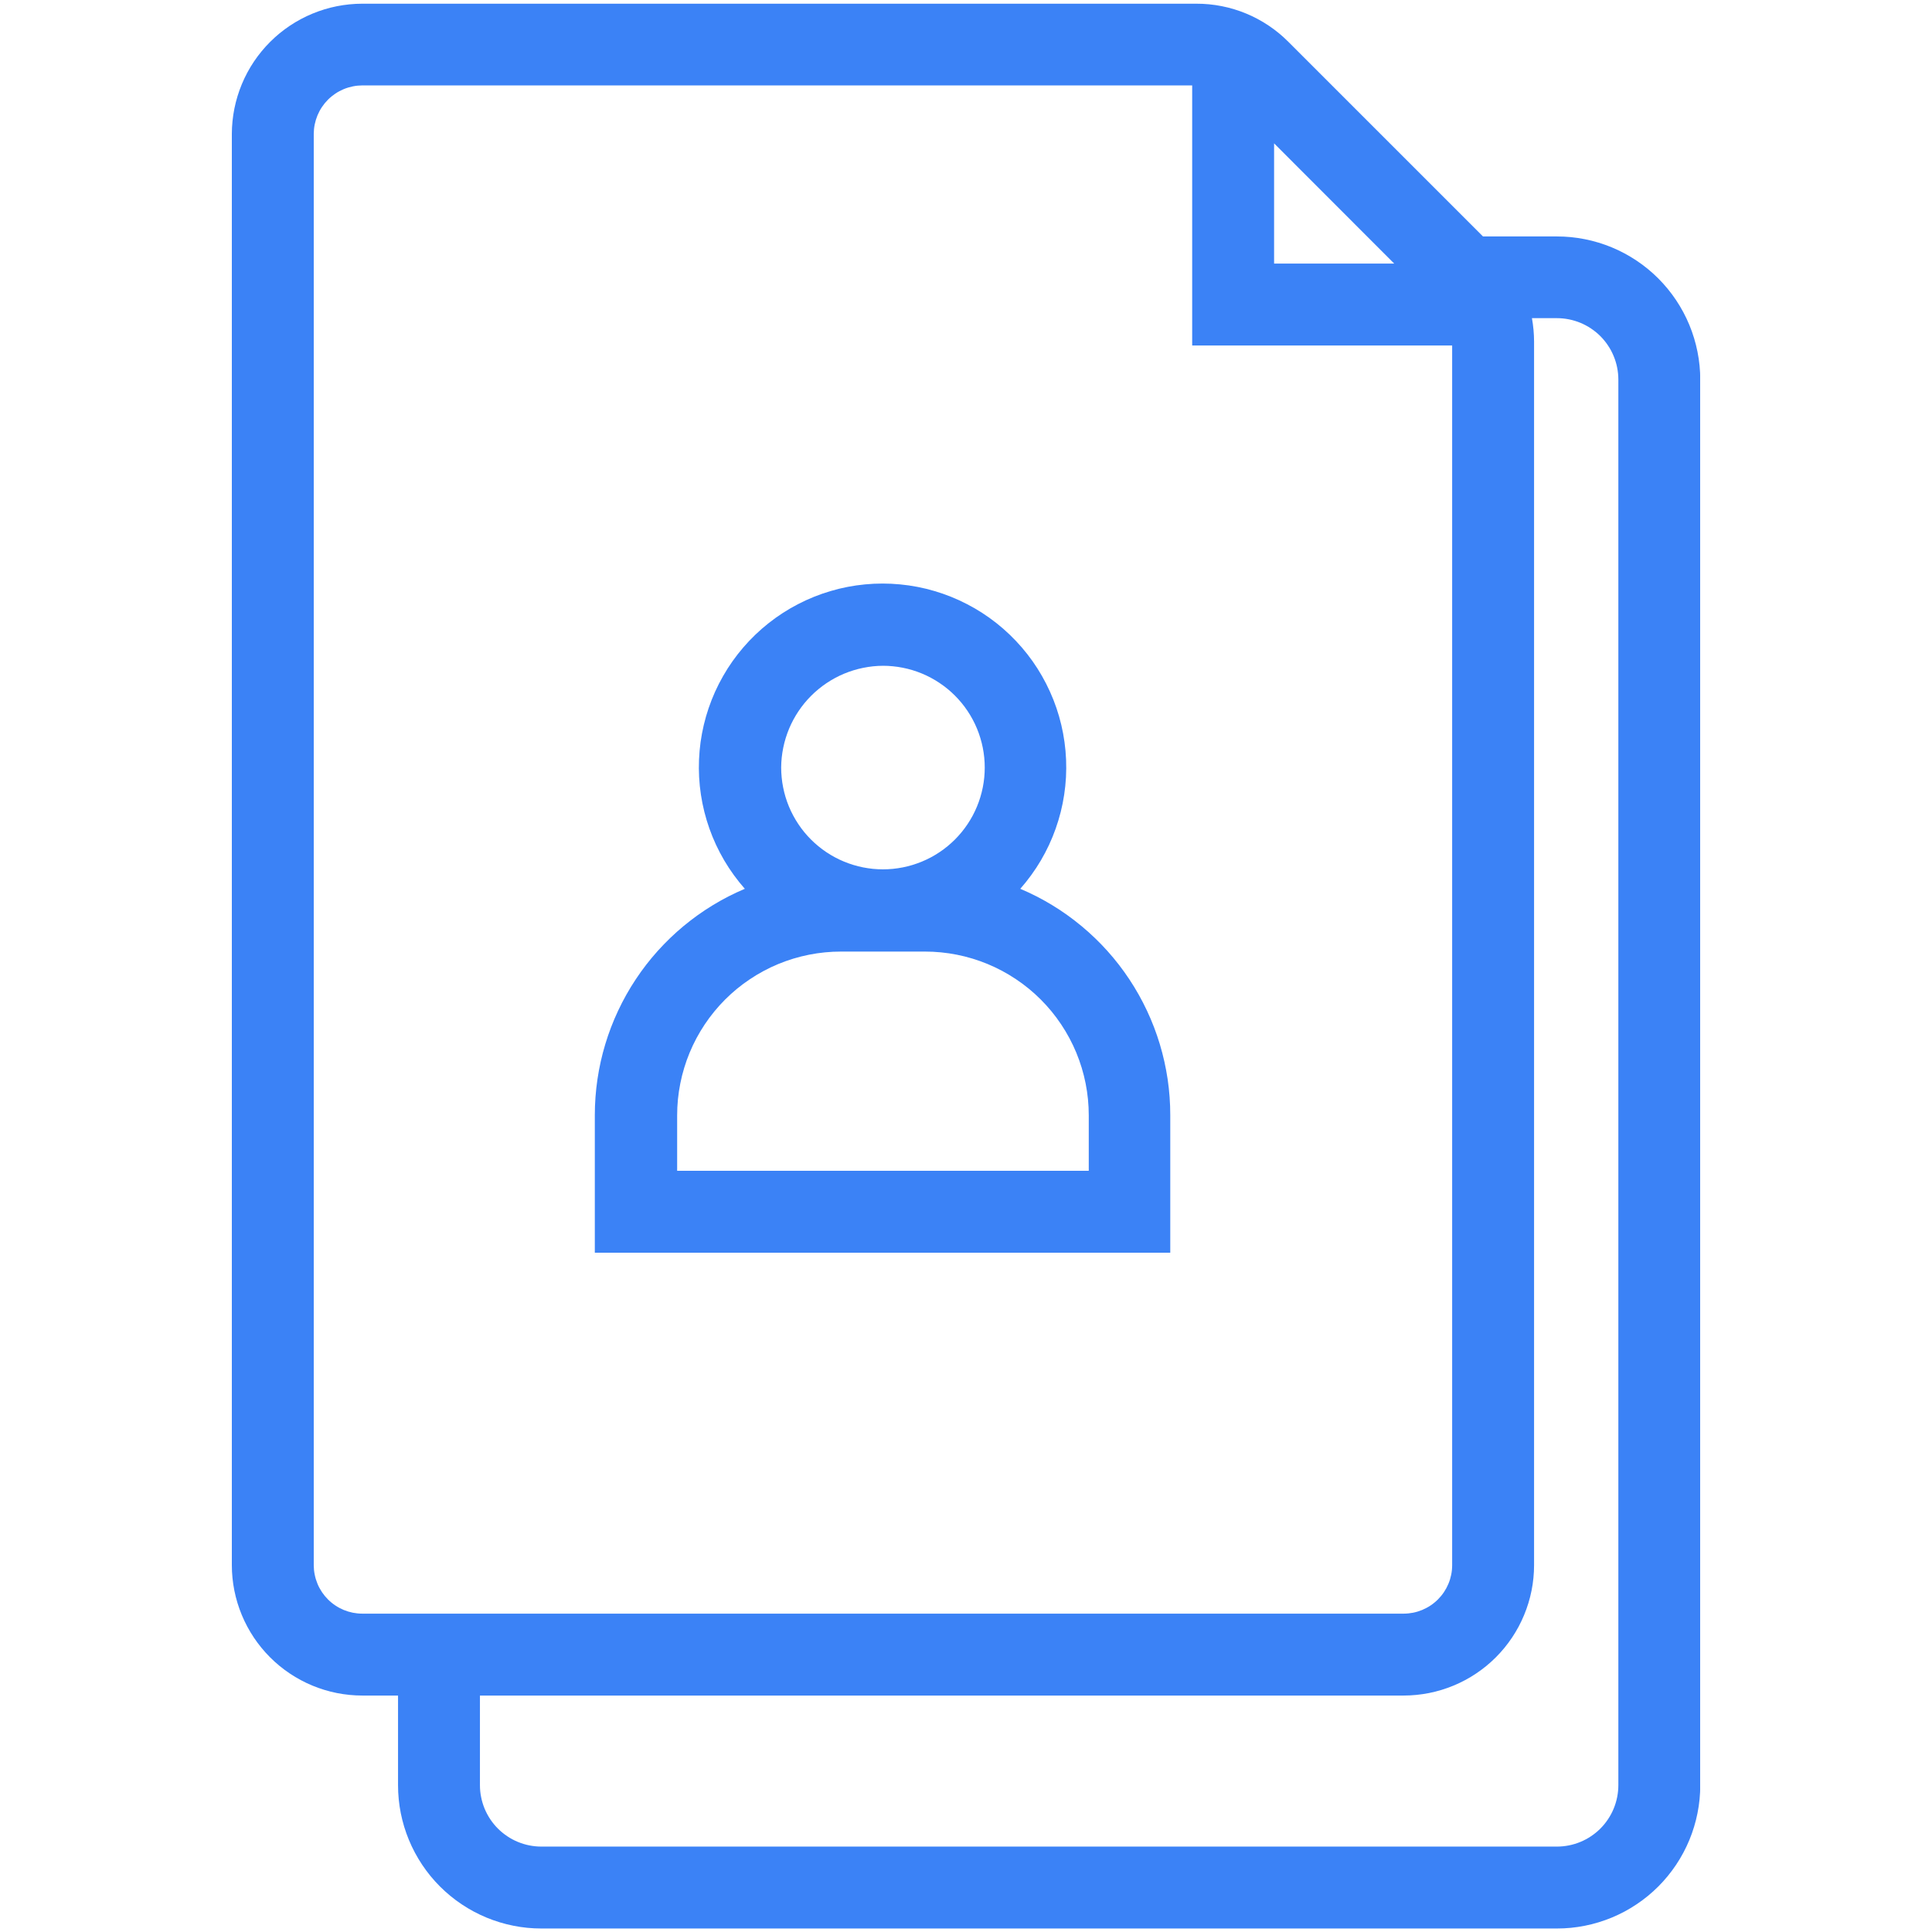
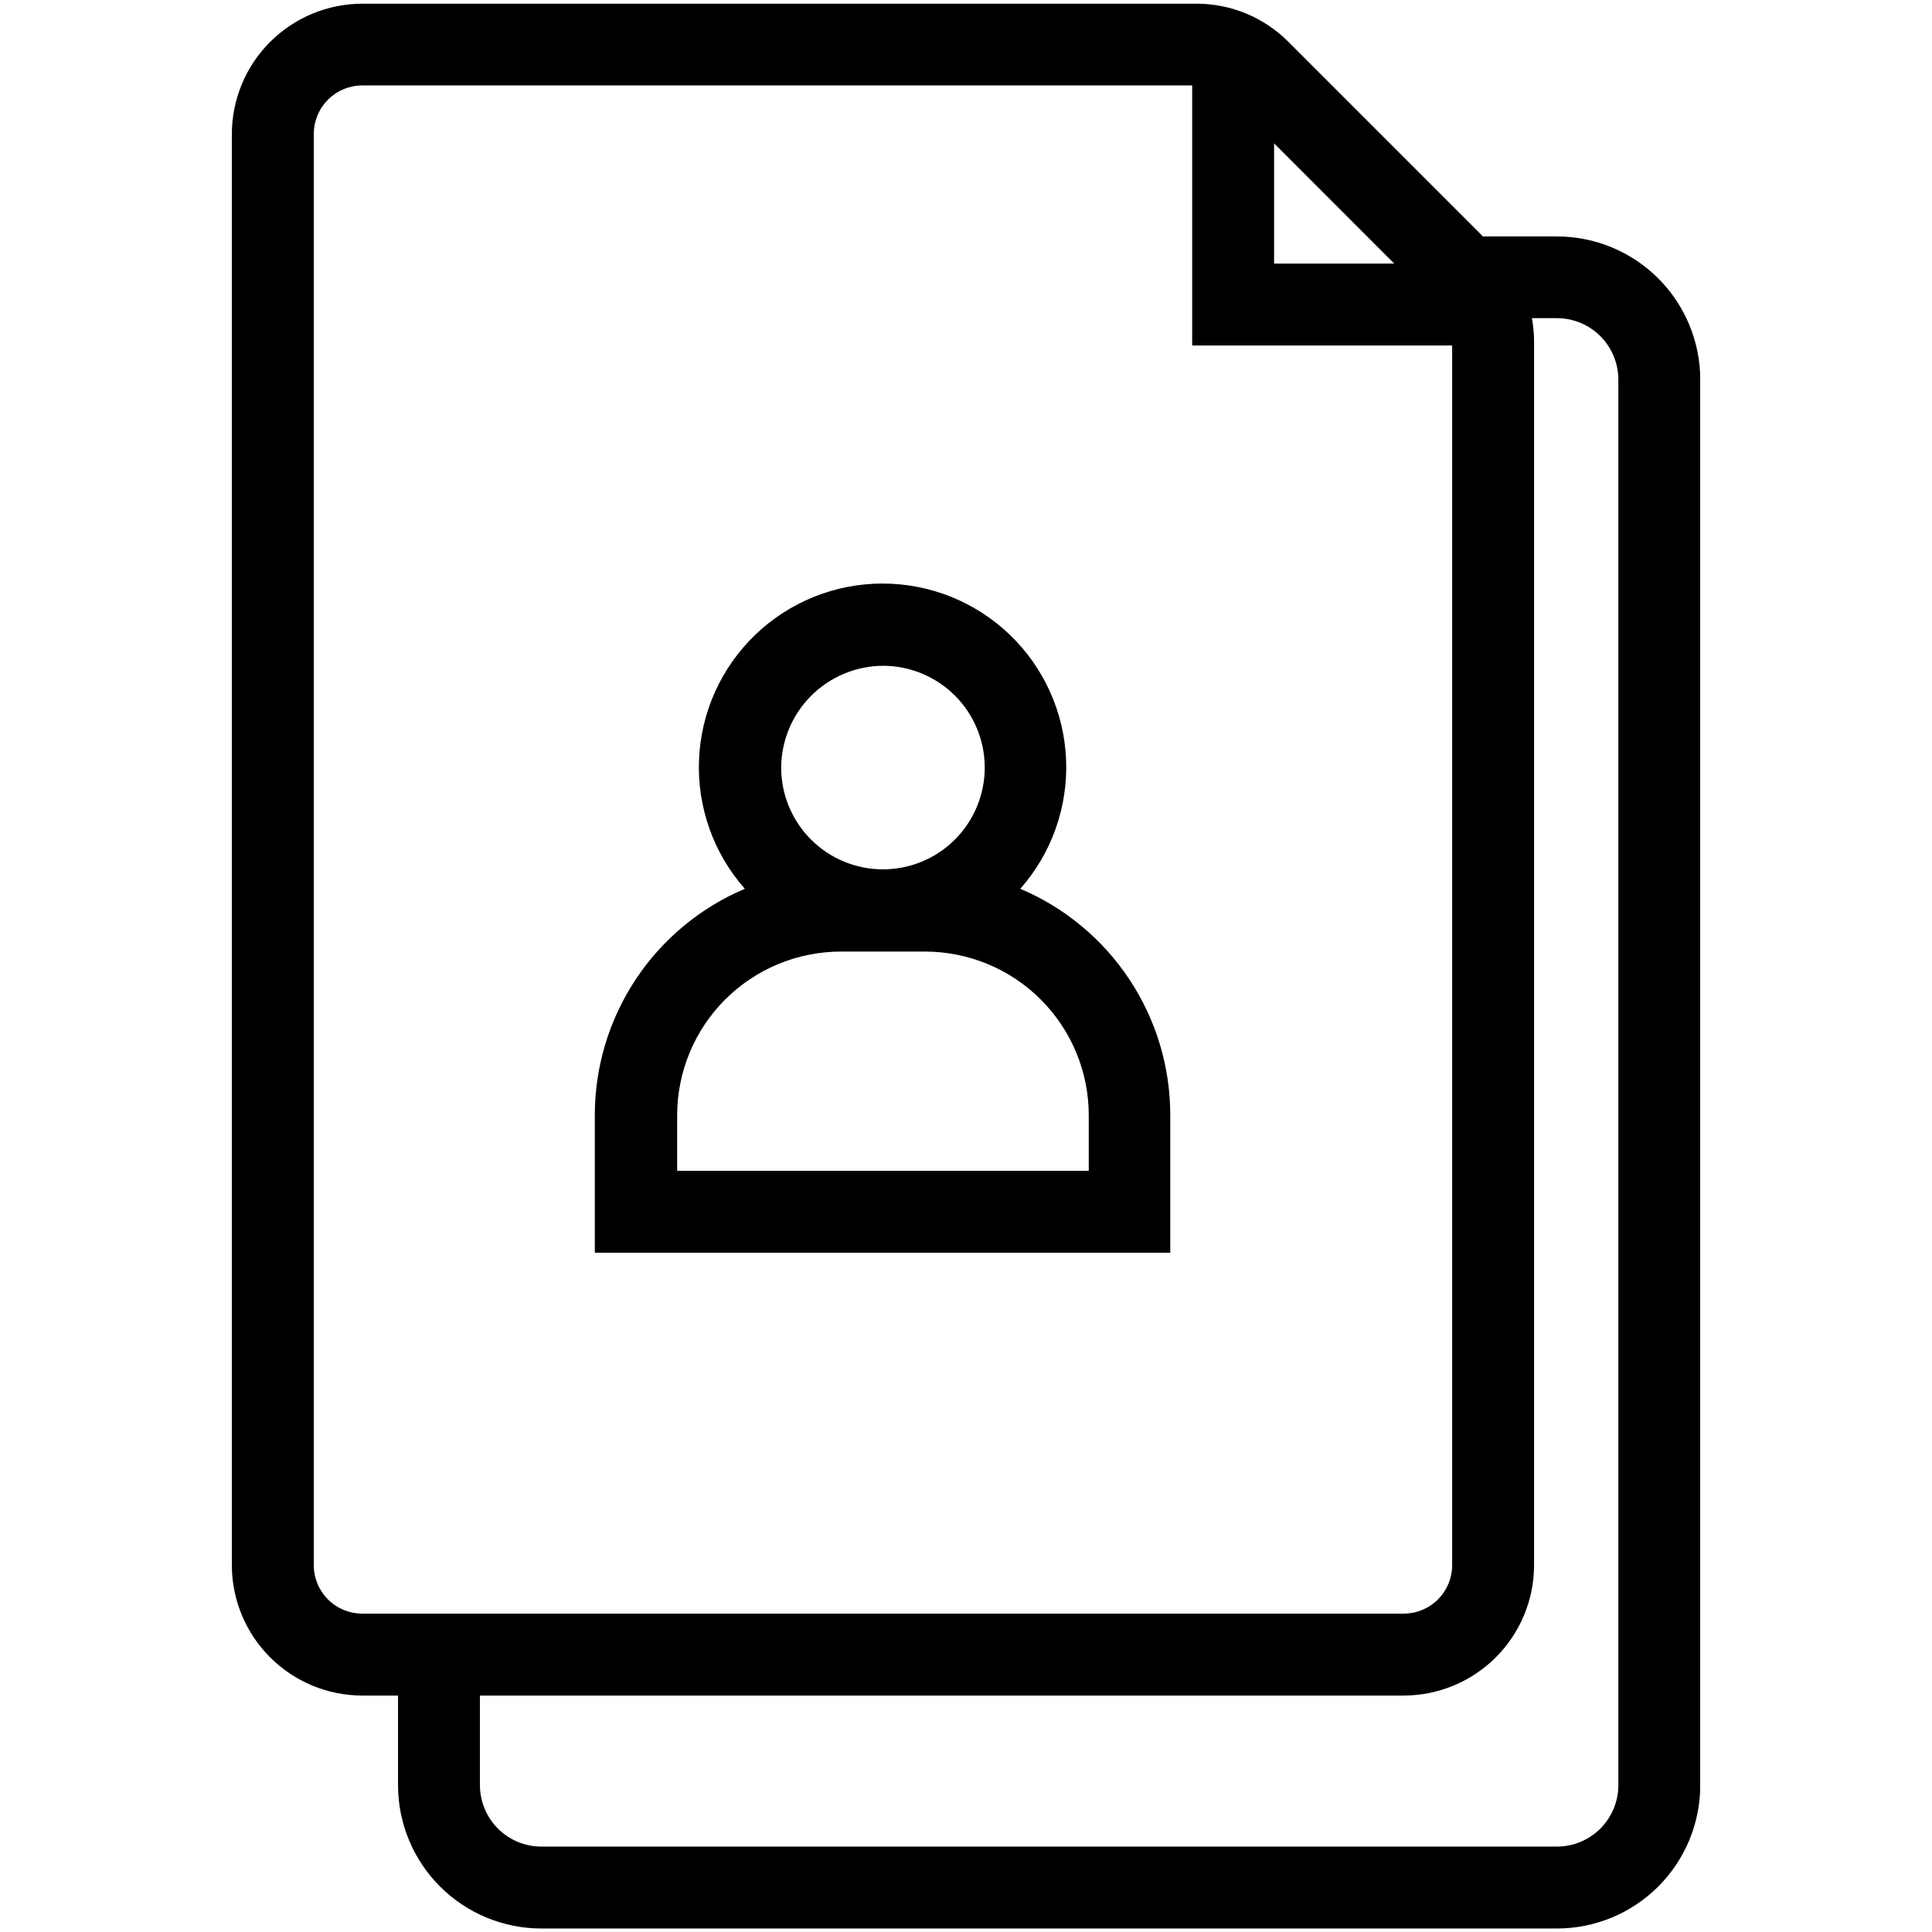
- <svg xmlns="http://www.w3.org/2000/svg" width="500" zoomAndPan="magnify" viewBox="0 0 375 375" height="500" preserveAspectRatio="xMidYMid meet" version="1.0">
+ <svg xmlns="http://www.w3.org/2000/svg" width="500" zoomAndPan="magnify" viewBox="0 0 375 375" height="500" preserveAspectRatio="xMidYMid meet" version="1.2">
  <defs>
-     <clipPath id="687e6d11ca">
-       <path d="M 45 0 L 330 0 L 330 375 L 45 375 Z M 45 0 " clip-rule="nonzero" />
+     <clipPath id="d6c0bdbea3">
+       <path d="M 45 0 L 330 0 L 330 375 L 45 375 Z M 45 0 " />
    </clipPath>
  </defs>
-   <g clip-path="url(#687e6d11ca)">
-     <path fill="#3b82f6" d="M 330.02 346.496 L 330.02 73.719 C 330.02 72.809 329.977 71.898 329.887 70.992 C 329.797 70.086 329.664 69.184 329.484 68.289 C 329.309 67.398 329.086 66.516 328.82 65.641 C 328.559 64.77 328.25 63.914 327.902 63.07 C 327.555 62.23 327.164 61.406 326.734 60.602 C 326.305 59.797 325.836 59.02 325.332 58.262 C 324.824 57.504 324.281 56.773 323.703 56.066 C 323.125 55.363 322.516 54.688 321.871 54.043 C 321.227 53.398 320.551 52.789 319.848 52.211 C 319.145 51.633 318.41 51.09 317.652 50.582 C 316.895 50.078 316.117 49.609 315.312 49.18 C 314.508 48.75 313.684 48.359 312.844 48.012 C 312 47.664 311.145 47.355 310.273 47.094 C 309.402 46.828 308.52 46.605 307.625 46.43 C 306.73 46.25 305.828 46.117 304.922 46.027 C 304.016 45.938 303.105 45.895 302.195 45.895 L 287.848 45.895 L 250.086 8.133 C 248.914 6.953 247.637 5.902 246.258 4.977 C 244.879 4.051 243.422 3.27 241.887 2.633 C 240.348 1.996 238.766 1.516 237.137 1.195 C 235.504 0.871 233.859 0.715 232.199 0.719 L 70.32 0.719 C 69.492 0.719 68.664 0.762 67.84 0.844 C 67.016 0.926 66.199 1.047 65.387 1.207 C 64.574 1.371 63.773 1.57 62.98 1.812 C 62.188 2.055 61.406 2.332 60.645 2.648 C 59.879 2.965 59.129 3.32 58.398 3.711 C 57.668 4.102 56.957 4.523 56.27 4.984 C 55.582 5.445 54.918 5.938 54.277 6.461 C 53.637 6.988 53.023 7.543 52.438 8.129 C 51.852 8.711 51.293 9.324 50.77 9.965 C 50.242 10.605 49.746 11.27 49.285 11.957 C 48.824 12.645 48.398 13.355 48.008 14.082 C 47.617 14.812 47.262 15.562 46.945 16.324 C 46.625 17.09 46.348 17.867 46.105 18.66 C 45.863 19.453 45.66 20.254 45.496 21.066 C 45.332 21.879 45.211 22.699 45.129 23.52 C 45.043 24.344 45 25.172 45 26 L 45 303.805 C 45 304.633 45.043 305.461 45.125 306.285 C 45.207 307.109 45.332 307.93 45.492 308.742 C 45.656 309.555 45.859 310.355 46.098 311.148 C 46.34 311.941 46.621 312.719 46.938 313.484 C 47.258 314.25 47.609 315 48.004 315.73 C 48.395 316.461 48.82 317.168 49.281 317.859 C 49.742 318.547 50.234 319.211 50.762 319.852 C 51.285 320.492 51.844 321.105 52.43 321.691 C 53.016 322.277 53.629 322.832 54.27 323.359 C 54.91 323.883 55.574 324.375 56.266 324.836 C 56.953 325.297 57.664 325.723 58.395 326.113 C 59.125 326.504 59.871 326.859 60.637 327.176 C 61.402 327.492 62.184 327.77 62.977 328.012 C 63.77 328.254 64.57 328.453 65.383 328.617 C 66.195 328.777 67.016 328.898 67.84 328.98 C 68.664 329.062 69.492 329.105 70.32 329.105 L 77.258 329.105 L 77.258 346.496 C 77.258 347.406 77.301 348.316 77.391 349.223 C 77.48 350.129 77.613 351.031 77.789 351.926 C 77.969 352.816 78.191 353.699 78.453 354.574 C 78.719 355.445 79.027 356.301 79.375 357.145 C 79.723 357.984 80.113 358.809 80.543 359.613 C 80.973 360.414 81.438 361.195 81.945 361.953 C 82.453 362.711 82.992 363.441 83.57 364.148 C 84.148 364.852 84.762 365.527 85.406 366.172 C 86.051 366.816 86.723 367.426 87.43 368.004 C 88.133 368.582 88.863 369.125 89.621 369.629 C 90.379 370.137 91.16 370.605 91.965 371.035 C 92.77 371.465 93.59 371.852 94.434 372.203 C 95.273 372.551 96.133 372.855 97.004 373.121 C 97.875 373.387 98.758 373.609 99.652 373.785 C 100.547 373.965 101.445 374.098 102.352 374.188 C 103.262 374.277 104.168 374.32 105.082 374.32 L 302.195 374.32 C 303.105 374.32 304.016 374.277 304.922 374.188 C 305.828 374.098 306.73 373.965 307.625 373.785 C 308.52 373.609 309.402 373.387 310.273 373.121 C 311.145 372.855 312 372.551 312.844 372.203 C 313.684 371.852 314.508 371.465 315.312 371.035 C 316.117 370.605 316.895 370.137 317.652 369.629 C 318.41 369.125 319.145 368.582 319.848 368.004 C 320.551 367.426 321.227 366.816 321.871 366.172 C 322.516 365.527 323.125 364.852 323.703 364.148 C 324.281 363.441 324.824 362.711 325.332 361.953 C 325.836 361.195 326.305 360.414 326.734 359.613 C 327.164 358.809 327.555 357.984 327.902 357.145 C 328.25 356.301 328.559 355.445 328.82 354.574 C 329.086 353.699 329.309 352.816 329.484 351.926 C 329.664 351.031 329.797 350.129 329.887 349.223 C 329.977 348.316 330.02 347.406 330.02 346.496 Z M 270.613 51.16 L 247.301 51.16 L 247.301 27.828 Z M 60.898 303.805 L 60.898 26 C 60.902 25.383 60.961 24.77 61.082 24.164 C 61.207 23.559 61.387 22.969 61.621 22.398 C 61.859 21.828 62.148 21.285 62.492 20.77 C 62.836 20.258 63.227 19.781 63.664 19.344 C 64.102 18.906 64.578 18.516 65.09 18.172 C 65.605 17.828 66.148 17.539 66.719 17.301 C 67.289 17.066 67.879 16.887 68.484 16.766 C 69.09 16.641 69.703 16.582 70.32 16.578 L 231.402 16.578 L 231.402 67.062 L 281.863 67.062 L 281.863 303.805 C 281.863 304.422 281.801 305.035 281.68 305.641 C 281.559 306.246 281.379 306.836 281.141 307.406 C 280.902 307.977 280.613 308.516 280.27 309.031 C 279.926 309.543 279.535 310.016 279.098 310.453 C 278.66 310.891 278.184 311.281 277.672 311.621 C 277.156 311.965 276.613 312.254 276.043 312.492 C 275.473 312.727 274.887 312.906 274.277 313.027 C 273.672 313.145 273.062 313.207 272.445 313.207 L 70.32 313.207 C 69.703 313.207 69.09 313.145 68.484 313.027 C 67.879 312.906 67.289 312.727 66.719 312.492 C 66.148 312.254 65.605 311.965 65.094 311.621 C 64.578 311.281 64.102 310.891 63.664 310.453 C 63.23 310.02 62.84 309.543 62.492 309.031 C 62.148 308.516 61.859 307.977 61.621 307.406 C 61.387 306.836 61.207 306.246 61.086 305.641 C 60.961 305.035 60.902 304.422 60.898 303.805 Z M 93.156 346.496 L 93.156 329.105 L 272.445 329.105 C 273.273 329.105 274.098 329.062 274.922 328.98 C 275.75 328.898 276.566 328.777 277.379 328.617 C 278.191 328.453 278.996 328.254 279.789 328.012 C 280.582 327.77 281.359 327.492 282.125 327.176 C 282.891 326.859 283.641 326.504 284.371 326.113 C 285.102 325.723 285.812 325.297 286.5 324.836 C 287.188 324.375 287.855 323.883 288.496 323.359 C 289.137 322.832 289.75 322.277 290.336 321.691 C 290.922 321.105 291.477 320.492 292.004 319.852 C 292.527 319.211 293.023 318.547 293.484 317.859 C 293.945 317.168 294.371 316.461 294.762 315.73 C 295.152 315 295.508 314.25 295.824 313.484 C 296.145 312.719 296.422 311.941 296.664 311.148 C 296.906 310.355 297.109 309.555 297.27 308.742 C 297.434 307.93 297.555 307.109 297.637 306.285 C 297.719 305.461 297.762 304.633 297.762 303.805 L 297.762 66.266 C 297.754 64.75 297.617 63.246 297.348 61.754 L 302.195 61.754 C 302.98 61.754 303.754 61.832 304.523 61.984 C 305.289 62.137 306.035 62.363 306.758 62.66 C 307.48 62.961 308.168 63.328 308.82 63.766 C 309.473 64.199 310.074 64.691 310.629 65.246 C 311.18 65.801 311.676 66.402 312.109 67.055 C 312.547 67.703 312.914 68.391 313.211 69.117 C 313.512 69.84 313.738 70.586 313.891 71.352 C 314.043 72.121 314.121 72.895 314.121 73.68 L 314.121 346.496 C 314.121 347.277 314.043 348.055 313.891 348.82 C 313.738 349.59 313.512 350.336 313.211 351.059 C 312.914 351.781 312.547 352.469 312.109 353.121 C 311.676 353.773 311.18 354.375 310.629 354.93 C 310.074 355.48 309.473 355.977 308.82 356.41 C 308.168 356.848 307.48 357.215 306.758 357.512 C 306.035 357.812 305.289 358.039 304.523 358.191 C 303.754 358.344 302.98 358.422 302.195 358.422 L 105.082 358.422 C 104.297 358.422 103.523 358.344 102.754 358.191 C 101.984 358.039 101.242 357.812 100.516 357.512 C 99.793 357.215 99.105 356.848 98.457 356.41 C 97.805 355.977 97.203 355.48 96.648 354.93 C 96.094 354.375 95.602 353.773 95.164 353.121 C 94.73 352.469 94.363 351.781 94.062 351.059 C 93.766 350.336 93.539 349.59 93.387 348.82 C 93.23 348.055 93.156 347.277 93.156 346.496 Z M 93.156 346.496 " fill-opacity="1" fill-rule="nonzero" />
+   <g id="953f9e0fce">
+     <g clip-rule="nonzero" clip-path="url(#d6c0bdbea3)">
+       <path style=" stroke:none;fill-rule:nonzero;fill:#000000;fill-opacity:1;" d="M 330.02 346.496 L 330.02 73.719 C 330.02 72.809 329.977 71.898 329.887 70.992 C 329.797 70.086 329.664 69.184 329.484 68.289 C 329.309 67.398 329.086 66.516 328.82 65.641 C 328.559 64.77 328.25 63.914 327.902 63.07 C 327.555 62.23 327.164 61.406 326.734 60.602 C 326.305 59.797 325.836 59.02 325.332 58.262 C 324.824 57.504 324.281 56.773 323.703 56.066 C 323.125 55.363 322.516 54.688 321.871 54.043 C 321.227 53.398 320.551 52.789 319.848 52.211 C 319.145 51.633 318.41 51.09 317.652 50.582 C 316.895 50.078 316.117 49.609 315.312 49.18 C 314.508 48.75 313.684 48.359 312.844 48.012 C 312 47.664 311.145 47.355 310.273 47.094 C 309.402 46.828 308.52 46.605 307.625 46.43 C 306.73 46.25 305.828 46.117 304.922 46.027 C 304.016 45.938 303.105 45.895 302.195 45.895 L 287.848 45.895 L 250.086 8.133 C 248.914 6.953 247.637 5.902 246.258 4.977 C 244.879 4.051 243.422 3.27 241.887 2.633 C 240.348 1.996 238.766 1.516 237.137 1.195 C 235.504 0.871 233.859 0.715 232.199 0.719 L 70.32 0.719 C 69.492 0.719 68.664 0.762 67.84 0.844 C 67.016 0.926 66.199 1.047 65.387 1.207 C 64.574 1.371 63.773 1.57 62.98 1.812 C 62.188 2.055 61.406 2.332 60.645 2.648 C 59.879 2.965 59.129 3.32 58.398 3.711 C 57.668 4.102 56.957 4.523 56.27 4.984 C 55.582 5.445 54.918 5.938 54.277 6.461 C 53.637 6.988 53.023 7.543 52.438 8.129 C 51.852 8.711 51.293 9.324 50.77 9.965 C 50.242 10.605 49.746 11.27 49.285 11.957 C 48.824 12.645 48.398 13.355 48.008 14.082 C 47.617 14.812 47.262 15.562 46.945 16.324 C 46.625 17.09 46.348 17.867 46.105 18.66 C 45.863 19.453 45.66 20.254 45.496 21.066 C 45.332 21.879 45.211 22.699 45.129 23.52 C 45.043 24.344 45 25.172 45 26 L 45 303.805 C 45 304.633 45.043 305.461 45.125 306.285 C 45.207 307.109 45.332 307.93 45.492 308.742 C 45.656 309.555 45.859 310.355 46.098 311.148 C 46.34 311.941 46.621 312.719 46.938 313.484 C 47.258 314.25 47.609 315 48.004 315.73 C 48.395 316.461 48.82 317.168 49.281 317.859 C 49.742 318.547 50.234 319.211 50.762 319.852 C 51.285 320.492 51.844 321.105 52.43 321.691 C 53.016 322.277 53.629 322.832 54.27 323.359 C 54.91 323.883 55.574 324.375 56.266 324.836 C 56.953 325.297 57.664 325.723 58.395 326.113 C 59.125 326.504 59.871 326.859 60.637 327.176 C 61.402 327.492 62.184 327.77 62.977 328.012 C 63.77 328.254 64.57 328.453 65.383 328.617 C 66.195 328.777 67.016 328.898 67.84 328.98 C 68.664 329.062 69.492 329.105 70.32 329.105 L 77.258 329.105 L 77.258 346.496 C 77.258 347.406 77.301 348.316 77.391 349.223 C 77.48 350.129 77.613 351.031 77.789 351.926 C 77.969 352.816 78.191 353.699 78.453 354.574 C 78.719 355.445 79.027 356.301 79.375 357.145 C 79.723 357.984 80.113 358.809 80.543 359.613 C 80.973 360.414 81.438 361.195 81.945 361.953 C 82.453 362.711 82.992 363.441 83.57 364.148 C 84.148 364.852 84.762 365.527 85.406 366.172 C 86.051 366.816 86.723 367.426 87.43 368.004 C 88.133 368.582 88.863 369.125 89.621 369.629 C 90.379 370.137 91.16 370.605 91.965 371.035 C 92.77 371.465 93.59 371.852 94.434 372.203 C 95.273 372.551 96.133 372.855 97.004 373.121 C 97.875 373.387 98.758 373.609 99.652 373.785 C 100.547 373.965 101.445 374.098 102.352 374.188 C 103.262 374.277 104.168 374.32 105.082 374.32 L 302.195 374.32 C 303.105 374.32 304.016 374.277 304.922 374.188 C 305.828 374.098 306.73 373.965 307.625 373.785 C 308.52 373.609 309.402 373.387 310.273 373.121 C 311.145 372.855 312 372.551 312.844 372.203 C 313.684 371.852 314.508 371.465 315.312 371.035 C 316.117 370.605 316.895 370.137 317.652 369.629 C 318.41 369.125 319.145 368.582 319.848 368.004 C 320.551 367.426 321.227 366.816 321.871 366.172 C 322.516 365.527 323.125 364.852 323.703 364.148 C 324.281 363.441 324.824 362.711 325.332 361.953 C 325.836 361.195 326.305 360.414 326.734 359.613 C 327.164 358.809 327.555 357.984 327.902 357.145 C 328.25 356.301 328.559 355.445 328.82 354.574 C 329.086 353.699 329.309 352.816 329.484 351.926 C 329.664 351.031 329.797 350.129 329.887 349.223 C 329.977 348.316 330.02 347.406 330.02 346.496 Z M 270.613 51.16 L 247.301 51.16 L 247.301 27.828 Z M 60.898 303.805 L 60.898 26 C 60.902 25.383 60.961 24.77 61.082 24.164 C 61.207 23.559 61.387 22.969 61.621 22.398 C 61.859 21.828 62.148 21.285 62.492 20.77 C 62.836 20.258 63.227 19.781 63.664 19.344 C 64.102 18.906 64.578 18.516 65.09 18.172 C 65.605 17.828 66.148 17.539 66.719 17.301 C 67.289 17.066 67.879 16.887 68.484 16.766 C 69.09 16.641 69.703 16.582 70.32 16.578 L 231.402 16.578 L 231.402 67.062 L 281.863 67.062 L 281.863 303.805 C 281.863 304.422 281.801 305.035 281.68 305.641 C 281.559 306.246 281.379 306.836 281.141 307.406 C 280.902 307.977 280.613 308.516 280.27 309.031 C 279.926 309.543 279.535 310.016 279.098 310.453 C 278.66 310.891 278.184 311.281 277.672 311.621 C 277.156 311.965 276.613 312.254 276.043 312.492 C 275.473 312.727 274.887 312.906 274.277 313.027 C 273.672 313.145 273.062 313.207 272.445 313.207 L 70.32 313.207 C 69.703 313.207 69.09 313.145 68.484 313.027 C 67.879 312.906 67.289 312.727 66.719 312.492 C 66.148 312.254 65.605 311.965 65.094 311.621 C 64.578 311.281 64.102 310.891 63.664 310.453 C 63.23 310.02 62.84 309.543 62.492 309.031 C 62.148 308.516 61.859 307.977 61.621 307.406 C 61.387 306.836 61.207 306.246 61.086 305.641 C 60.961 305.035 60.902 304.422 60.898 303.805 Z M 93.156 346.496 L 93.156 329.105 L 272.445 329.105 C 273.273 329.105 274.098 329.062 274.922 328.98 C 275.75 328.898 276.566 328.777 277.379 328.617 C 278.191 328.453 278.996 328.254 279.789 328.012 C 280.582 327.77 281.359 327.492 282.125 327.176 C 282.891 326.859 283.641 326.504 284.371 326.113 C 285.102 325.723 285.812 325.297 286.5 324.836 C 287.188 324.375 287.855 323.883 288.496 323.359 C 289.137 322.832 289.75 322.277 290.336 321.691 C 290.922 321.105 291.477 320.492 292.004 319.852 C 292.527 319.211 293.023 318.547 293.484 317.859 C 293.945 317.168 294.371 316.461 294.762 315.73 C 295.152 315 295.508 314.25 295.824 313.484 C 296.145 312.719 296.422 311.941 296.664 311.148 C 296.906 310.355 297.109 309.555 297.27 308.742 C 297.434 307.93 297.555 307.109 297.637 306.285 C 297.719 305.461 297.762 304.633 297.762 303.805 L 297.762 66.266 C 297.754 64.75 297.617 63.246 297.348 61.754 L 302.195 61.754 C 302.98 61.754 303.754 61.832 304.523 61.984 C 305.289 62.137 306.035 62.363 306.758 62.66 C 307.48 62.961 308.168 63.328 308.82 63.766 C 309.473 64.199 310.074 64.691 310.629 65.246 C 311.18 65.801 311.676 66.402 312.109 67.055 C 312.547 67.703 312.914 68.391 313.211 69.117 C 313.512 69.84 313.738 70.586 313.891 71.352 C 314.043 72.121 314.121 72.895 314.121 73.68 L 314.121 346.496 C 314.121 347.277 314.043 348.055 313.891 348.82 C 313.738 349.59 313.512 350.336 313.211 351.059 C 312.914 351.781 312.547 352.469 312.109 353.121 C 311.676 353.773 311.18 354.375 310.629 354.93 C 310.074 355.48 309.473 355.977 308.82 356.41 C 308.168 356.848 307.48 357.215 306.758 357.512 C 306.035 357.812 305.289 358.039 304.523 358.191 C 303.754 358.344 302.98 358.422 302.195 358.422 L 105.082 358.422 C 104.297 358.422 103.523 358.344 102.754 358.191 C 101.984 358.039 101.242 357.812 100.516 357.512 C 99.793 357.215 99.105 356.848 98.457 356.41 C 97.805 355.977 97.203 355.48 96.648 354.93 C 96.094 354.375 95.602 353.773 95.164 353.121 C 94.73 352.469 94.363 351.781 94.062 351.059 C 93.766 350.336 93.539 349.59 93.387 348.82 C 93.23 348.055 93.156 347.277 93.156 346.496 Z M 93.156 346.496 " />
+     </g>
+     <path style=" stroke:none;fill-rule:nonzero;fill:#000000;fill-opacity:1;" d="M 198.035 172.516 C 198.785 171.664 199.496 170.777 200.164 169.855 C 200.832 168.938 201.453 167.984 202.031 167.008 C 202.605 166.027 203.137 165.02 203.617 163.992 C 204.098 162.961 204.527 161.91 204.906 160.84 C 205.285 159.766 205.613 158.68 205.891 157.578 C 206.168 156.473 206.391 155.359 206.559 154.238 C 206.727 153.113 206.844 151.984 206.906 150.848 C 206.965 149.711 206.973 148.578 206.926 147.441 C 206.879 146.305 206.777 145.176 206.621 144.047 C 206.469 142.922 206.258 141.805 205.996 140.699 C 205.734 139.594 205.422 138.5 205.055 137.426 C 204.688 136.348 204.27 135.293 203.801 134.258 C 203.336 133.223 202.82 132.211 202.254 131.223 C 201.691 130.234 201.082 129.277 200.426 128.348 C 199.77 127.422 199.07 126.523 198.328 125.664 C 197.586 124.801 196.805 123.977 195.984 123.191 C 195.164 122.402 194.309 121.656 193.418 120.953 C 192.527 120.246 191.602 119.586 190.648 118.969 C 189.691 118.352 188.711 117.781 187.699 117.262 C 186.691 116.738 185.66 116.262 184.605 115.84 C 183.551 115.414 182.477 115.043 181.387 114.723 C 180.297 114.398 179.191 114.129 178.078 113.914 C 176.961 113.699 175.836 113.535 174.703 113.43 C 173.574 113.32 172.438 113.266 171.301 113.266 C 170.164 113.266 169.031 113.32 167.898 113.43 C 166.77 113.535 165.645 113.699 164.527 113.914 C 163.41 114.129 162.309 114.398 161.219 114.723 C 160.129 115.043 159.055 115.414 158 115.84 C 156.945 116.262 155.914 116.738 154.902 117.262 C 153.895 117.781 152.914 118.352 151.957 118.969 C 151.004 119.586 150.078 120.246 149.188 120.953 C 148.297 121.656 147.438 122.402 146.617 123.191 C 145.797 123.977 145.02 124.801 144.277 125.664 C 143.535 126.523 142.836 127.422 142.18 128.348 C 141.523 129.277 140.914 130.234 140.352 131.223 C 139.785 132.211 139.27 133.223 138.801 134.258 C 138.336 135.293 137.918 136.348 137.551 137.426 C 137.184 138.5 136.871 139.594 136.609 140.699 C 136.348 141.805 136.137 142.922 135.98 144.047 C 135.828 145.176 135.727 146.305 135.68 147.441 C 135.633 148.578 135.637 149.711 135.699 150.848 C 135.762 151.984 135.875 153.113 136.047 154.238 C 136.215 155.359 136.438 156.473 136.715 157.578 C 136.992 158.68 137.32 159.766 137.699 160.84 C 138.078 161.91 138.508 162.961 138.988 163.992 C 139.469 165.02 140 166.027 140.574 167.008 C 141.152 167.984 141.773 168.938 142.441 169.855 C 143.109 170.777 143.82 171.664 144.57 172.516 C 142.426 173.422 140.355 174.48 138.367 175.691 C 136.375 176.902 134.48 178.254 132.688 179.742 C 130.895 181.23 129.223 182.844 127.664 184.574 C 126.105 186.309 124.684 188.148 123.398 190.09 C 122.109 192.031 120.969 194.059 119.98 196.168 C 118.988 198.277 118.156 200.449 117.484 202.68 C 116.812 204.91 116.305 207.18 115.965 209.484 C 115.625 211.789 115.457 214.105 115.453 216.438 L 115.453 243.148 L 227.148 243.148 L 227.148 216.438 C 227.148 214.105 226.98 211.789 226.641 209.484 C 226.297 207.18 225.793 204.91 225.121 202.68 C 224.449 200.449 223.617 198.277 222.625 196.168 C 221.633 194.059 220.496 192.031 219.207 190.09 C 217.922 188.148 216.496 186.309 214.941 184.574 C 213.383 182.844 211.707 181.23 209.914 179.742 C 208.121 178.254 206.23 176.902 204.238 175.691 C 202.25 174.48 200.18 173.422 198.035 172.516 Z M 171.383 129.227 C 172.027 129.227 172.676 129.258 173.316 129.324 C 173.961 129.387 174.602 129.48 175.234 129.609 C 175.871 129.734 176.496 129.891 177.117 130.078 C 177.734 130.266 178.344 130.484 178.941 130.73 C 179.539 130.98 180.125 131.254 180.695 131.562 C 181.266 131.867 181.82 132.199 182.355 132.559 C 182.895 132.918 183.414 133.301 183.914 133.711 C 184.414 134.121 184.895 134.559 185.352 135.016 C 185.809 135.473 186.242 135.949 186.652 136.449 C 187.062 136.949 187.449 137.469 187.809 138.008 C 188.168 138.547 188.5 139.102 188.805 139.672 C 189.109 140.242 189.387 140.824 189.633 141.422 C 189.879 142.02 190.098 142.629 190.285 143.25 C 190.473 143.867 190.633 144.496 190.758 145.129 C 190.883 145.766 190.977 146.402 191.043 147.047 C 191.105 147.691 191.137 148.336 191.137 148.984 C 191.137 149.629 191.105 150.277 191.043 150.918 C 190.977 151.562 190.883 152.203 190.758 152.836 C 190.633 153.473 190.473 154.098 190.285 154.719 C 190.098 155.336 189.879 155.945 189.633 156.543 C 189.387 157.141 189.109 157.727 188.805 158.297 C 188.5 158.867 188.168 159.422 187.809 159.957 C 187.449 160.496 187.062 161.016 186.652 161.516 C 186.242 162.016 185.809 162.496 185.352 162.953 C 184.895 163.41 184.414 163.844 183.914 164.254 C 183.414 164.664 182.895 165.051 182.355 165.41 C 181.82 165.77 181.266 166.102 180.695 166.406 C 180.125 166.711 179.539 166.988 178.941 167.234 C 178.344 167.48 177.734 167.699 177.117 167.887 C 176.496 168.074 175.871 168.234 175.234 168.359 C 174.602 168.484 173.961 168.578 173.316 168.645 C 172.676 168.707 172.027 168.738 171.383 168.738 C 170.734 168.738 170.09 168.707 169.445 168.645 C 168.801 168.578 168.164 168.484 167.527 168.359 C 166.895 168.234 166.266 168.074 165.648 167.887 C 165.027 167.699 164.418 167.48 163.82 167.234 C 163.223 166.988 162.641 166.711 162.07 166.406 C 161.5 166.102 160.945 165.77 160.406 165.41 C 159.867 165.051 159.348 164.664 158.848 164.254 C 158.348 163.844 157.871 163.41 157.414 162.953 C 156.957 162.496 156.52 162.016 156.109 161.516 C 155.699 161.016 155.316 160.496 154.957 159.957 C 154.598 159.422 154.266 158.867 153.961 158.297 C 153.652 157.727 153.379 157.141 153.129 156.543 C 152.883 155.945 152.664 155.336 152.477 154.719 C 152.289 154.098 152.133 153.473 152.008 152.836 C 151.879 152.203 151.785 151.562 151.723 150.918 C 151.66 150.277 151.625 149.629 151.625 148.984 C 151.629 148.336 151.664 147.691 151.73 147.051 C 151.801 146.406 151.898 145.77 152.027 145.137 C 152.156 144.504 152.312 143.879 152.504 143.262 C 152.695 142.645 152.914 142.039 153.16 141.441 C 153.41 140.844 153.688 140.262 153.992 139.695 C 154.301 139.125 154.633 138.574 154.992 138.035 C 155.352 137.5 155.738 136.98 156.148 136.48 C 156.559 135.984 156.992 135.504 157.449 135.047 C 157.902 134.594 158.383 134.16 158.883 133.75 C 159.379 133.34 159.898 132.953 160.434 132.594 C 160.973 132.234 161.523 131.902 162.094 131.594 C 162.66 131.289 163.242 131.012 163.84 130.762 C 164.438 130.516 165.043 130.297 165.66 130.105 C 166.277 129.914 166.902 129.758 167.535 129.629 C 168.168 129.5 168.809 129.402 169.449 129.332 C 170.09 129.266 170.734 129.23 171.383 129.227 Z M 211.328 227.25 L 131.434 227.25 L 131.434 216.496 C 131.434 215.457 131.484 214.418 131.586 213.379 C 131.688 212.344 131.844 211.316 132.047 210.293 C 132.25 209.273 132.5 208.262 132.805 207.266 C 133.105 206.27 133.457 205.289 133.855 204.328 C 134.254 203.367 134.699 202.426 135.188 201.508 C 135.68 200.59 136.215 199.695 136.793 198.832 C 137.371 197.965 137.992 197.129 138.652 196.324 C 139.312 195.52 140.012 194.746 140.746 194.012 C 141.484 193.273 142.254 192.578 143.059 191.914 C 143.863 191.254 144.699 190.637 145.566 190.059 C 146.434 189.477 147.324 188.945 148.242 188.453 C 149.16 187.961 150.102 187.516 151.062 187.117 C 152.027 186.719 153.004 186.371 154.004 186.066 C 155 185.766 156.008 185.512 157.031 185.309 C 158.051 185.105 159.078 184.953 160.117 184.852 C 161.152 184.75 162.191 184.699 163.234 184.699 L 179.531 184.699 C 180.57 184.699 181.609 184.75 182.648 184.852 C 183.684 184.953 184.711 185.105 185.734 185.309 C 186.754 185.512 187.766 185.766 188.762 186.066 C 189.758 186.371 190.738 186.719 191.699 187.117 C 192.66 187.516 193.602 187.961 194.52 188.453 C 195.438 188.945 196.332 189.477 197.195 190.059 C 198.062 190.637 198.898 191.254 199.703 191.914 C 200.508 192.578 201.281 193.273 202.016 194.012 C 202.754 194.746 203.449 195.52 204.113 196.324 C 204.773 197.129 205.391 197.965 205.969 198.832 C 206.551 199.695 207.082 200.59 207.574 201.508 C 208.066 202.426 208.512 203.367 208.91 204.328 C 209.309 205.289 209.656 206.27 209.961 207.266 C 210.262 208.262 210.516 209.273 210.719 210.293 C 210.922 211.316 211.074 212.344 211.176 213.379 C 211.277 214.418 211.328 215.457 211.328 216.496 Z M 211.328 227.25 " />
  </g>
-   <path fill="#3b82f6" d="M 198.035 172.516 C 198.785 171.664 199.496 170.777 200.164 169.855 C 200.832 168.938 201.453 167.984 202.031 167.008 C 202.605 166.027 203.137 165.02 203.617 163.992 C 204.098 162.961 204.527 161.91 204.906 160.84 C 205.285 159.766 205.613 158.68 205.891 157.578 C 206.168 156.473 206.391 155.359 206.559 154.238 C 206.727 153.113 206.844 151.984 206.906 150.848 C 206.965 149.711 206.973 148.578 206.926 147.441 C 206.879 146.305 206.777 145.176 206.621 144.047 C 206.469 142.922 206.258 141.805 205.996 140.699 C 205.734 139.594 205.422 138.5 205.055 137.426 C 204.688 136.348 204.27 135.293 203.801 134.258 C 203.336 133.223 202.82 132.211 202.254 131.223 C 201.691 130.234 201.082 129.277 200.426 128.348 C 199.77 127.422 199.07 126.523 198.328 125.664 C 197.586 124.801 196.805 123.977 195.984 123.191 C 195.164 122.402 194.309 121.656 193.418 120.953 C 192.527 120.246 191.602 119.586 190.648 118.969 C 189.691 118.352 188.711 117.781 187.699 117.262 C 186.691 116.738 185.66 116.262 184.605 115.84 C 183.551 115.414 182.477 115.043 181.387 114.723 C 180.297 114.398 179.191 114.129 178.078 113.914 C 176.961 113.699 175.836 113.535 174.703 113.43 C 173.574 113.32 172.438 113.266 171.301 113.266 C 170.164 113.266 169.031 113.32 167.898 113.43 C 166.77 113.535 165.645 113.699 164.527 113.914 C 163.41 114.129 162.309 114.398 161.219 114.723 C 160.129 115.043 159.055 115.414 158 115.84 C 156.945 116.262 155.914 116.738 154.902 117.262 C 153.895 117.781 152.914 118.352 151.957 118.969 C 151.004 119.586 150.078 120.246 149.188 120.953 C 148.297 121.656 147.438 122.402 146.617 123.191 C 145.797 123.977 145.02 124.801 144.277 125.664 C 143.535 126.523 142.836 127.422 142.18 128.348 C 141.523 129.277 140.914 130.234 140.352 131.223 C 139.785 132.211 139.27 133.223 138.801 134.258 C 138.336 135.293 137.918 136.348 137.551 137.426 C 137.184 138.5 136.871 139.594 136.609 140.699 C 136.348 141.805 136.137 142.922 135.98 144.047 C 135.828 145.176 135.727 146.305 135.68 147.441 C 135.633 148.578 135.637 149.711 135.699 150.848 C 135.762 151.984 135.875 153.113 136.047 154.238 C 136.215 155.359 136.438 156.473 136.715 157.578 C 136.992 158.68 137.32 159.766 137.699 160.84 C 138.078 161.91 138.508 162.961 138.988 163.992 C 139.469 165.02 140 166.027 140.574 167.008 C 141.152 167.984 141.773 168.938 142.441 169.855 C 143.109 170.777 143.82 171.664 144.57 172.516 C 142.426 173.422 140.355 174.48 138.367 175.691 C 136.375 176.902 134.48 178.254 132.688 179.742 C 130.895 181.23 129.223 182.844 127.664 184.574 C 126.105 186.309 124.684 188.148 123.398 190.09 C 122.109 192.031 120.969 194.059 119.98 196.168 C 118.988 198.277 118.156 200.449 117.484 202.68 C 116.812 204.91 116.305 207.18 115.965 209.484 C 115.625 211.789 115.457 214.105 115.453 216.438 L 115.453 243.148 L 227.148 243.148 L 227.148 216.438 C 227.148 214.105 226.98 211.789 226.641 209.484 C 226.297 207.18 225.793 204.91 225.121 202.68 C 224.449 200.449 223.617 198.277 222.625 196.168 C 221.633 194.059 220.496 192.031 219.207 190.09 C 217.922 188.148 216.496 186.309 214.941 184.574 C 213.383 182.844 211.707 181.23 209.914 179.742 C 208.121 178.254 206.23 176.902 204.238 175.691 C 202.25 174.48 200.18 173.422 198.035 172.516 Z M 171.383 129.227 C 172.027 129.227 172.676 129.258 173.316 129.324 C 173.961 129.387 174.602 129.48 175.234 129.609 C 175.871 129.734 176.496 129.891 177.117 130.078 C 177.734 130.266 178.344 130.484 178.941 130.73 C 179.539 130.98 180.125 131.254 180.695 131.562 C 181.266 131.867 181.82 132.199 182.355 132.559 C 182.895 132.918 183.414 133.301 183.914 133.711 C 184.414 134.121 184.895 134.559 185.352 135.016 C 185.809 135.473 186.242 135.949 186.652 136.449 C 187.062 136.949 187.449 137.469 187.809 138.008 C 188.168 138.547 188.5 139.102 188.805 139.672 C 189.109 140.242 189.387 140.824 189.633 141.422 C 189.879 142.02 190.098 142.629 190.285 143.25 C 190.473 143.867 190.633 144.496 190.758 145.129 C 190.883 145.766 190.977 146.402 191.043 147.047 C 191.105 147.691 191.137 148.336 191.137 148.984 C 191.137 149.629 191.105 150.277 191.043 150.918 C 190.977 151.562 190.883 152.203 190.758 152.836 C 190.633 153.473 190.473 154.098 190.285 154.719 C 190.098 155.336 189.879 155.945 189.633 156.543 C 189.387 157.141 189.109 157.727 188.805 158.297 C 188.5 158.867 188.168 159.422 187.809 159.957 C 187.449 160.496 187.062 161.016 186.652 161.516 C 186.242 162.016 185.809 162.496 185.352 162.953 C 184.895 163.41 184.414 163.844 183.914 164.254 C 183.414 164.664 182.895 165.051 182.355 165.41 C 181.82 165.77 181.266 166.102 180.695 166.406 C 180.125 166.711 179.539 166.988 178.941 167.234 C 178.344 167.48 177.734 167.699 177.117 167.887 C 176.496 168.074 175.871 168.234 175.234 168.359 C 174.602 168.484 173.961 168.578 173.316 168.645 C 172.676 168.707 172.027 168.738 171.383 168.738 C 170.734 168.738 170.09 168.707 169.445 168.645 C 168.801 168.578 168.164 168.484 167.527 168.359 C 166.895 168.234 166.266 168.074 165.648 167.887 C 165.027 167.699 164.418 167.48 163.82 167.234 C 163.223 166.988 162.641 166.711 162.07 166.406 C 161.5 166.102 160.945 165.77 160.406 165.41 C 159.867 165.051 159.348 164.664 158.848 164.254 C 158.348 163.844 157.871 163.41 157.414 162.953 C 156.957 162.496 156.52 162.016 156.109 161.516 C 155.699 161.016 155.316 160.496 154.957 159.957 C 154.598 159.422 154.266 158.867 153.961 158.297 C 153.652 157.727 153.379 157.141 153.129 156.543 C 152.883 155.945 152.664 155.336 152.477 154.719 C 152.289 154.098 152.133 153.473 152.008 152.836 C 151.879 152.203 151.785 151.562 151.723 150.918 C 151.66 150.277 151.625 149.629 151.625 148.984 C 151.629 148.336 151.664 147.691 151.73 147.051 C 151.801 146.406 151.898 145.77 152.027 145.137 C 152.156 144.504 152.312 143.879 152.504 143.262 C 152.695 142.645 152.914 142.039 153.16 141.441 C 153.41 140.844 153.688 140.262 153.992 139.695 C 154.301 139.125 154.633 138.574 154.992 138.035 C 155.352 137.5 155.738 136.98 156.148 136.48 C 156.559 135.984 156.992 135.504 157.449 135.047 C 157.902 134.594 158.383 134.16 158.883 133.75 C 159.379 133.34 159.898 132.953 160.434 132.594 C 160.973 132.234 161.523 131.902 162.094 131.594 C 162.66 131.289 163.242 131.012 163.84 130.762 C 164.438 130.516 165.043 130.297 165.66 130.105 C 166.277 129.914 166.902 129.758 167.535 129.629 C 168.168 129.5 168.809 129.402 169.449 129.332 C 170.09 129.266 170.734 129.23 171.383 129.227 Z M 211.328 227.25 L 131.434 227.25 L 131.434 216.496 C 131.434 215.457 131.484 214.418 131.586 213.379 C 131.688 212.344 131.844 211.316 132.047 210.293 C 132.25 209.273 132.5 208.262 132.805 207.266 C 133.105 206.27 133.457 205.289 133.855 204.328 C 134.254 203.367 134.699 202.426 135.188 201.508 C 135.68 200.59 136.215 199.695 136.793 198.832 C 137.371 197.965 137.992 197.129 138.652 196.324 C 139.312 195.52 140.012 194.746 140.746 194.012 C 141.484 193.273 142.254 192.578 143.059 191.914 C 143.863 191.254 144.699 190.637 145.566 190.059 C 146.434 189.477 147.324 188.945 148.242 188.453 C 149.16 187.961 150.102 187.516 151.062 187.117 C 152.027 186.719 153.004 186.371 154.004 186.066 C 155 185.766 156.008 185.512 157.031 185.309 C 158.051 185.105 159.078 184.953 160.117 184.852 C 161.152 184.75 162.191 184.699 163.234 184.699 L 179.531 184.699 C 180.57 184.699 181.609 184.75 182.648 184.852 C 183.684 184.953 184.711 185.105 185.734 185.309 C 186.754 185.512 187.766 185.766 188.762 186.066 C 189.758 186.371 190.738 186.719 191.699 187.117 C 192.66 187.516 193.602 187.961 194.52 188.453 C 195.438 188.945 196.332 189.477 197.195 190.059 C 198.062 190.637 198.898 191.254 199.703 191.914 C 200.508 192.578 201.281 193.273 202.016 194.012 C 202.754 194.746 203.449 195.52 204.113 196.324 C 204.773 197.129 205.391 197.965 205.969 198.832 C 206.551 199.695 207.082 200.59 207.574 201.508 C 208.066 202.426 208.512 203.367 208.91 204.328 C 209.309 205.289 209.656 206.27 209.961 207.266 C 210.262 208.262 210.516 209.273 210.719 210.293 C 210.922 211.316 211.074 212.344 211.176 213.379 C 211.277 214.418 211.328 215.457 211.328 216.496 Z M 211.328 227.25 " fill-opacity="1" fill-rule="nonzero" />
</svg>
